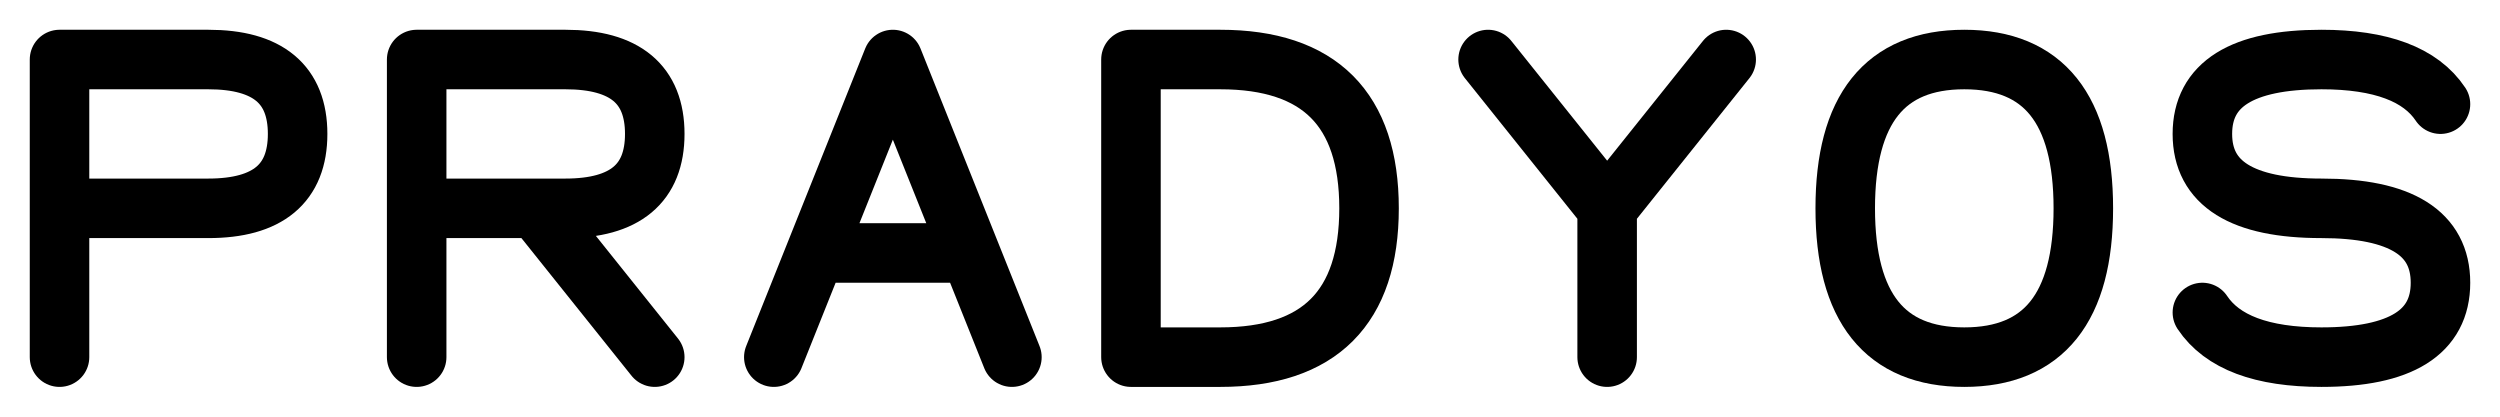
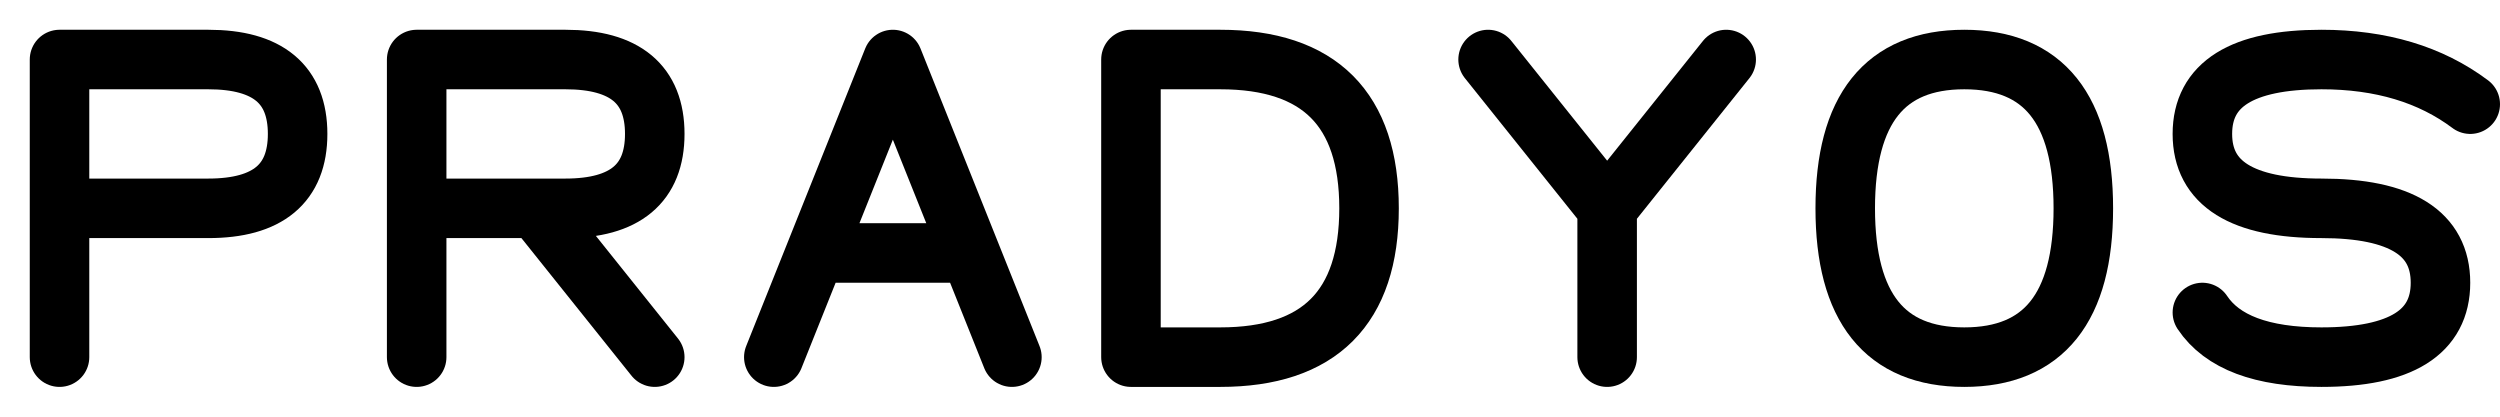
<svg xmlns="http://www.w3.org/2000/svg" viewBox="0 0 84 14" fill="none" stroke="currentColor" stroke-width="2" stroke-linecap="round" stroke-linejoin="round">
  <path d="M2 12 V2 H7 Q10 2 10 4.5 Q10 7 7 7 H2" />
  <path d="M14 12 V2 H19 Q22 2 22 4.5 Q22 7 19 7 H14 M18 7 L22 12" />
  <path d="M26 12 L30 2 L34 12 M27.8 8.5 H32.2" />
  <path d="M38 2 V12 H41 Q46 12 46 7 Q46 2 41 2 Z" />
  <path d="M50 2 L54 7 L58 2 M54 7 V12" />
  <path d="M66 2 Q70 2 70 7 Q70 12 66 12 Q62 12 62 7 Q62 2 66 2 Z" />
-   <path d="M82 3.5 Q81 2 78 2 Q74 2 74 4.5 Q74 7 78 7 Q82 7 82 9.5 Q82 12 78 12 Q75 12 74 10.5" />
+   <path d="M83 3.5 Q81 2 78 2 Q74 2 74 4.5 Q74 7 78 7 Q82 7 82 9.5 Q82 12 78 12 Q75 12 74 10.5" />
</svg>
